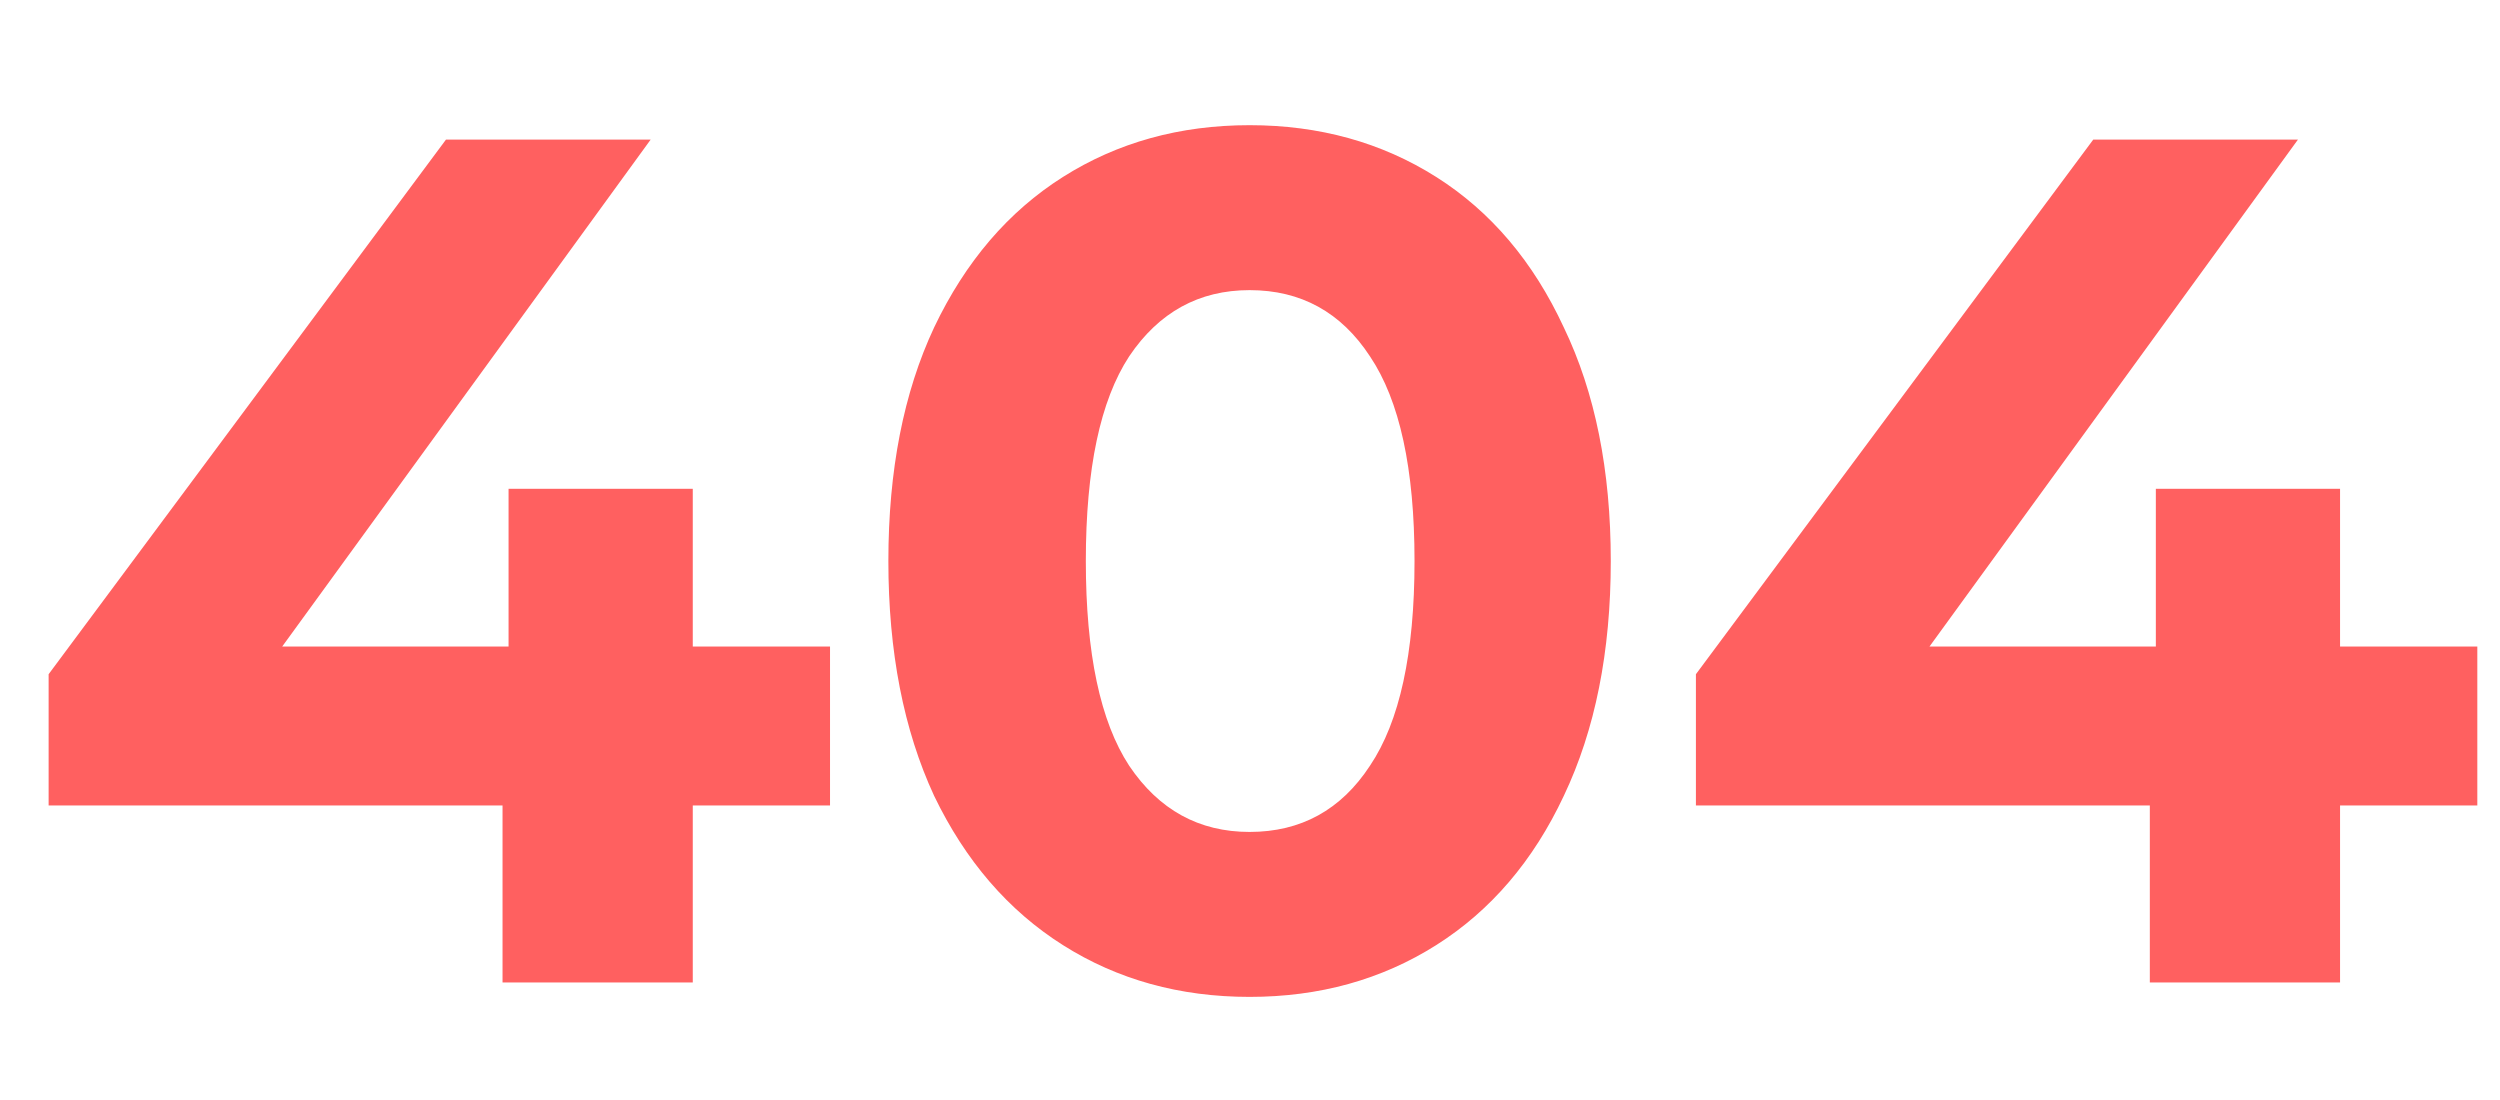
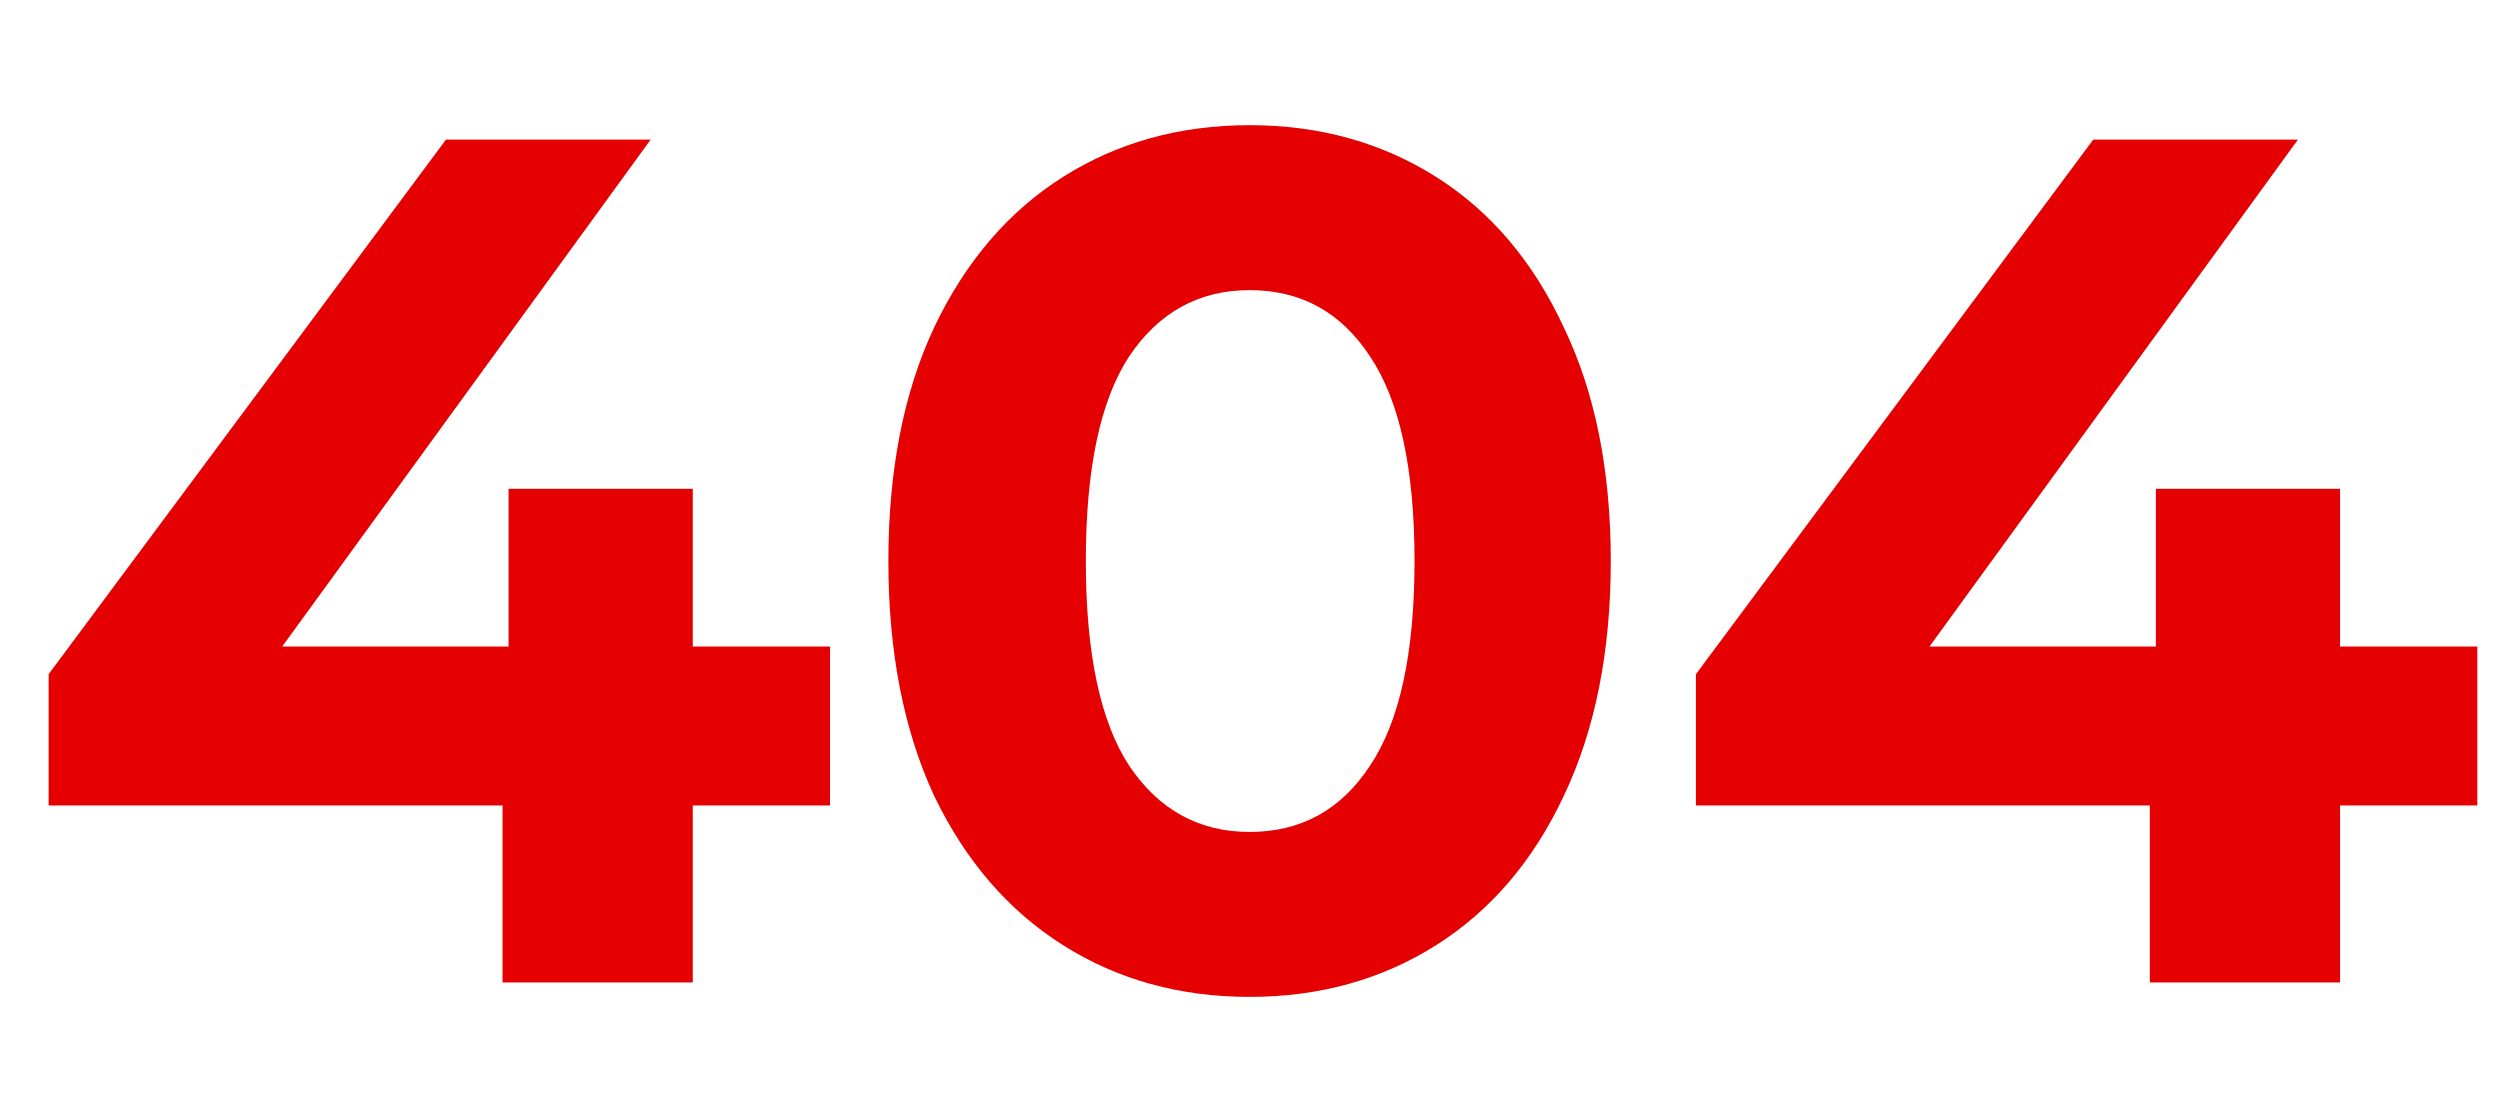
- <svg xmlns="http://www.w3.org/2000/svg" width="598" height="263" viewBox="0 0 598 263" fill="none">
-   <path d="M198.543 192.664H165.711V235H120.207V192.664H11.631V161.272L106.671 33.4H155.631L67.503 154.648H121.647V116.92H165.711V154.648H198.543V192.664ZM298.898 238.456C282.194 238.456 267.314 234.328 254.258 226.072C241.202 217.816 230.93 205.912 223.442 190.36C216.146 174.616 212.498 155.896 212.498 134.2C212.498 112.504 216.146 93.88 223.442 78.328C230.93 62.584 241.202 50.584 254.258 42.328C267.314 34.072 282.194 29.944 298.898 29.944C315.602 29.944 330.482 34.072 343.538 42.328C356.594 50.584 366.77 62.584 374.066 78.328C381.554 93.88 385.298 112.504 385.298 134.2C385.298 155.896 381.554 174.616 374.066 190.36C366.77 205.912 356.594 217.816 343.538 226.072C330.482 234.328 315.602 238.456 298.898 238.456ZM298.898 199C311.186 199 320.786 193.72 327.698 183.16C334.802 172.6 338.354 156.28 338.354 134.2C338.354 112.12 334.802 95.8 327.698 85.24C320.786 74.68 311.186 69.4 298.898 69.4C286.802 69.4 277.202 74.68 270.098 85.24C263.186 95.8 259.73 112.12 259.73 134.2C259.73 156.28 263.186 172.6 270.098 183.16C277.202 193.72 286.802 199 298.898 199ZM592.574 192.664H559.742V235H514.238V192.664H405.662V161.272L500.702 33.4H549.662L461.534 154.648H515.678V116.92H559.742V154.648H592.574V192.664Z" fill="#FF6060" />
+ <svg xmlns="http://www.w3.org/2000/svg" width="598" height="263" viewBox="0 0 598 263">
+   <path d="M198.543 192.664H165.711V235H120.207V192.664H11.631V161.272L106.671 33.4H155.631L67.503 154.648H121.647V116.92H165.711V154.648H198.543V192.664ZM298.898 238.456C282.194 238.456 267.314 234.328 254.258 226.072C241.202 217.816 230.93 205.912 223.442 190.36C216.146 174.616 212.498 155.896 212.498 134.2C212.498 112.504 216.146 93.88 223.442 78.328C230.93 62.584 241.202 50.584 254.258 42.328C267.314 34.072 282.194 29.944 298.898 29.944C315.602 29.944 330.482 34.072 343.538 42.328C356.594 50.584 366.77 62.584 374.066 78.328C381.554 93.88 385.298 112.504 385.298 134.2C385.298 155.896 381.554 174.616 374.066 190.36C366.77 205.912 356.594 217.816 343.538 226.072C330.482 234.328 315.602 238.456 298.898 238.456ZM298.898 199C311.186 199 320.786 193.72 327.698 183.16C334.802 172.6 338.354 156.28 338.354 134.2C338.354 112.12 334.802 95.8 327.698 85.24C320.786 74.68 311.186 69.4 298.898 69.4C286.802 69.4 277.202 74.68 270.098 85.24C263.186 95.8 259.73 112.12 259.73 134.2C259.73 156.28 263.186 172.6 270.098 183.16C277.202 193.72 286.802 199 298.898 199ZM592.574 192.664H559.742V235H514.238V192.664H405.662V161.272L500.702 33.4H549.662L461.534 154.648H515.678V116.92H559.742V154.648H592.574V192.664Z" fill="#E50101" />
</svg>
